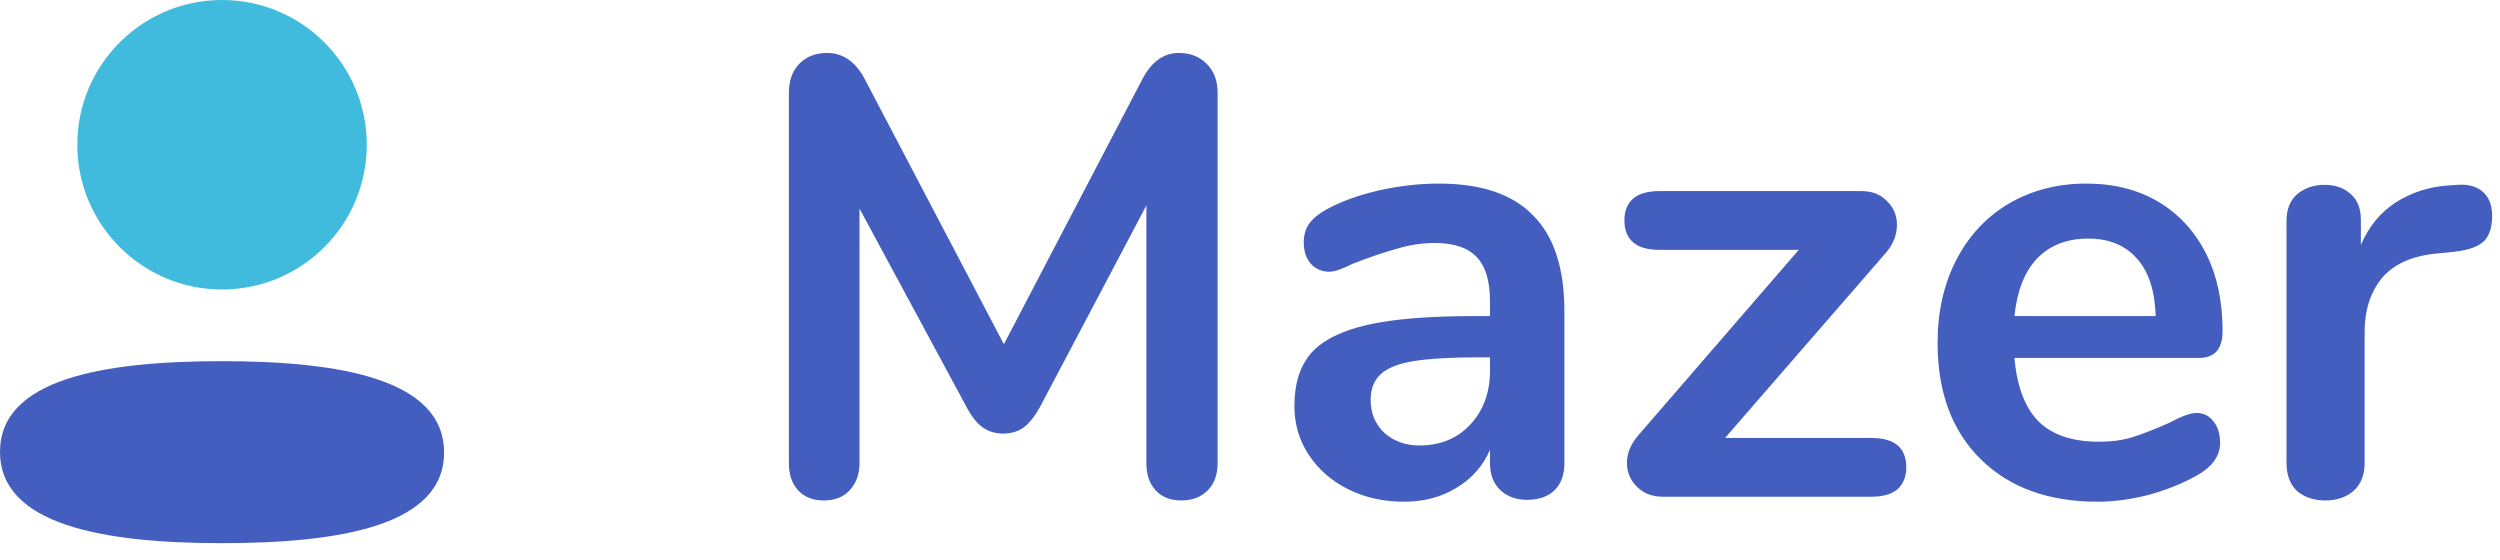
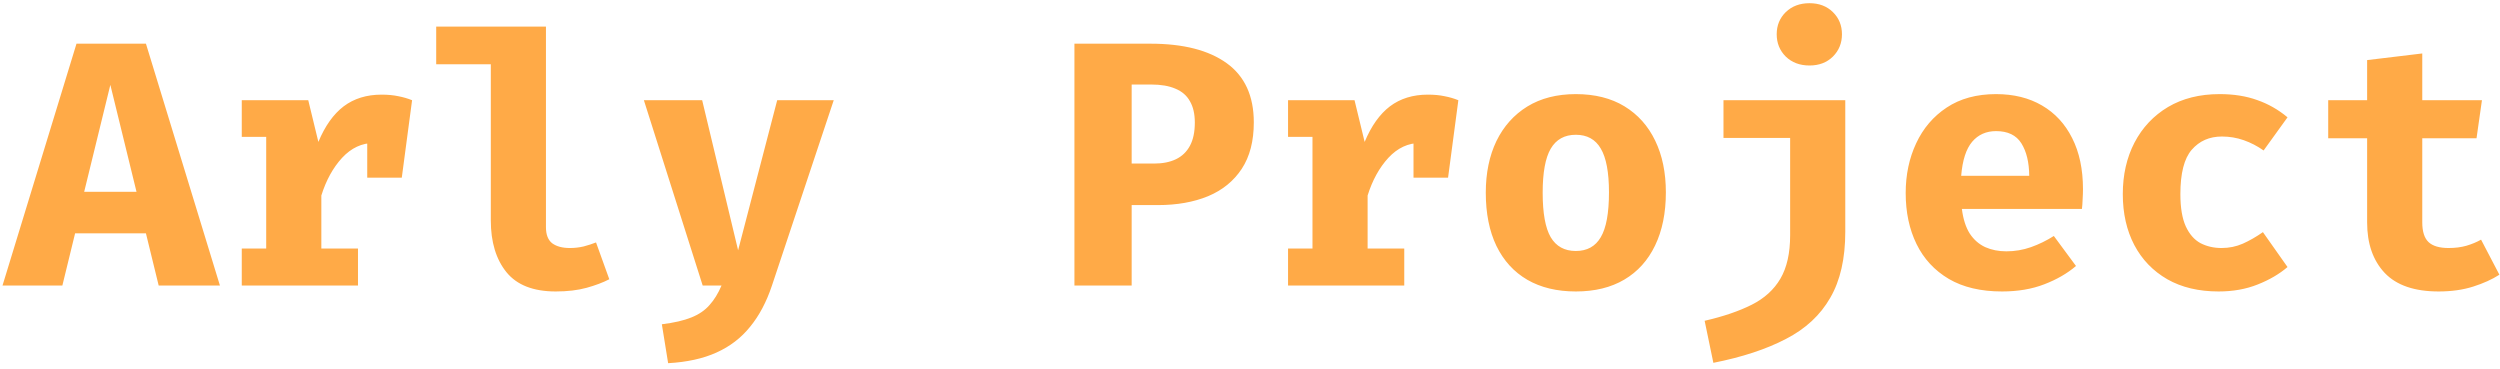
- <svg xmlns="http://www.w3.org/2000/svg" viewBox="0 0 152 34" fill-rule="evenodd" stroke-linejoin="round" stroke-miterlimit="2">
-   <path d="M0 27.472c0 4.409 6.18 5.552 13.5 5.552 7.281 0 13.5-1.103 13.5-5.513s-6.179-5.552-13.5-5.552c-7.281 0-13.5 1.103-13.5 5.513z" fill="#435ebe" fill-rule="nonzero" />
-   <circle cx="13.5" cy="8.8" r="8.8" fill="#41bbdd" />
-   <path d="M71.676 3.22c.709 0 1.279.228 1.71.684.431.431.646 1.013.646 1.748v22.496c0 .709-.203 1.267-.608 1.672s-.937.608-1.596.608-1.178-.203-1.558-.608-.57-.963-.57-1.672V12.492l-6.46 12.236c-.304.557-.633.975-.988 1.254-.355.253-.773.38-1.254.38s-.899-.127-1.254-.38-.684-.671-.988-1.254l-6.498-12.046v15.466c0 .684-.203 1.241-.608 1.672-.38.405-.899.608-1.558.608s-1.178-.203-1.558-.608-.57-.963-.57-1.672V5.652c0-.735.203-1.317.608-1.748.431-.456 1.001-.684 1.71-.684.988 0 1.761.545 2.318 1.634l8.436 16.074 8.398-16.074c.557-1.089 1.305-1.634 2.242-1.634zm15.801 7.942c2.584 0 4.497.646 5.738 1.938 1.267 1.267 1.9 3.205 1.9 5.814v9.272c0 .684-.203 1.229-.608 1.634-.405.38-.962.57-1.672.57-.658 0-1.203-.203-1.634-.608-.405-.405-.608-.937-.608-1.596v-.836c-.431.988-1.114 1.761-2.052 2.318-.912.557-1.976.836-3.192.836-1.241 0-2.368-.253-3.382-.76s-1.811-1.203-2.394-2.09-.874-1.875-.874-2.964c0-1.368.342-2.445 1.026-3.23.71-.785 1.85-1.355 3.42-1.71s3.737-.532 6.498-.532h.95v-.874c0-1.241-.266-2.141-.798-2.698-.532-.583-1.393-.874-2.584-.874a7.78 7.78 0 0 0-2.242.342c-.76.203-1.659.507-2.698.912-.658.329-1.14.494-1.444.494-.456 0-.836-.165-1.14-.494-.278-.329-.418-.76-.418-1.292 0-.431.102-.798.304-1.102.228-.329.596-.633 1.102-.912.887-.481 1.938-.861 3.154-1.14 1.242-.279 2.458-.418 3.648-.418zm-1.178 15.922c1.267 0 2.293-.418 3.078-1.254.811-.861 1.216-1.963 1.216-3.306v-.798h-.684c-1.697 0-3.015.076-3.952.228s-1.608.418-2.014.798-.608.899-.608 1.558c0 .811.279 1.482.836 2.014.583.507 1.292.76 2.128.76zm27.476-.456c1.418 0 2.128.595 2.128 1.786 0 .557-.178 1.001-.532 1.33-.355.304-.887.456-1.596.456h-12.692c-.634 0-1.153-.203-1.558-.608a1.97 1.97 0 0 1-.608-1.444c0-.583.228-1.14.684-1.672l9.766-11.286h-8.474c-.71 0-1.242-.152-1.596-.456s-.532-.747-.532-1.33.177-1.026.532-1.33.886-.456 1.596-.456h12.274c.658 0 1.178.203 1.558.608.405.38.608.861.608 1.444 0 .608-.216 1.165-.646 1.672l-9.804 11.286h8.892zm19.762-1.52c.431 0 .773.165 1.026.494.279.329.418.773.418 1.33 0 .785-.468 1.444-1.406 1.976-.861.481-1.836.874-2.926 1.178-1.089.279-2.128.418-3.116.418-2.989 0-5.358-.861-7.106-2.584s-2.622-4.079-2.622-7.068c0-1.9.38-3.585 1.14-5.054s1.824-2.609 3.192-3.42c1.394-.811 2.964-1.216 4.712-1.216 1.672 0 3.129.367 4.37 1.102s2.204 1.773 2.888 3.116 1.026 2.926 1.026 4.75c0 1.089-.481 1.634-1.444 1.634h-11.21c.152 1.748.646 3.04 1.482 3.876.836.811 2.052 1.216 3.648 1.216.811 0 1.52-.101 2.128-.304.634-.203 1.343-.481 2.128-.836.76-.405 1.318-.608 1.672-.608zm-6.574-10.602c-1.292 0-2.33.405-3.116 1.216-.76.811-1.216 1.976-1.368 3.496h8.588c-.05-1.545-.43-2.711-1.14-3.496-.709-.811-1.697-1.216-2.964-1.216zm22.43-3.268c.658-.051 1.178.089 1.558.418s.57.823.57 1.482c0 .684-.165 1.191-.494 1.52s-.925.545-1.786.646l-1.14.114c-1.495.152-2.597.659-3.306 1.52-.684.861-1.026 1.938-1.026 3.23v7.98c0 .735-.228 1.305-.684 1.71-.456.38-1.026.57-1.71.57s-1.254-.19-1.71-.57c-.431-.405-.646-.975-.646-1.71V13.442c0-.709.215-1.254.646-1.634.456-.38 1.013-.57 1.672-.57s1.19.19 1.596.57c.405.355.608.874.608 1.558v1.52c.481-1.115 1.19-1.976 2.128-2.584.962-.608 2.026-.95 3.192-1.026l.532-.038z" fill="#435ebe" fill-rule="nonzero" />
+ <svg xmlns="http://www.w3.org/2000/svg" width="394" height="58" viewBox="0 0 394 58" fill="none">
+   <path d="M23 36.778H11.835L9.828 45H0.395L12.055 6.885H23L34.66 45H25.008L23 36.778ZM13.265 30.233H21.515L17.39 13.375L13.265 30.233ZM38.103 45V39.17H41.953V21.57H38.103V15.795H48.581L50.176 22.367C51.221 19.856 52.55 17.986 54.163 16.758C55.795 15.529 57.784 14.915 60.131 14.915C61.121 14.915 62.001 14.998 62.771 15.162C63.541 15.309 64.265 15.52 64.944 15.795L62.303 22.973C61.772 22.826 61.24 22.716 60.709 22.642C60.177 22.569 59.59 22.532 58.949 22.532C57.042 22.532 55.364 23.312 53.916 24.87C52.486 26.428 51.395 28.408 50.644 30.81V39.17H56.419V45H38.103ZM57.876 28.005V19.48L59.169 15.795H64.944L63.321 28.005H57.876ZM86.042 4.19V35.815C86.042 36.988 86.372 37.832 87.032 38.345C87.71 38.84 88.636 39.087 89.809 39.087C90.561 39.087 91.285 39.005 91.982 38.84C92.679 38.657 93.329 38.446 93.934 38.208L96.025 44.01C95.034 44.523 93.843 44.972 92.45 45.358C91.056 45.742 89.434 45.935 87.582 45.935C84.062 45.935 81.477 44.927 79.827 42.91C78.177 40.875 77.352 38.153 77.352 34.742V10.13H68.745V4.19H86.042ZM131.396 15.795L121.661 45C120.799 47.585 119.653 49.748 118.223 51.49C116.811 53.25 115.042 54.607 112.916 55.56C110.807 56.513 108.268 57.072 105.298 57.237L104.308 51.105C106.233 50.867 107.782 50.509 108.956 50.032C110.147 49.556 111.101 48.905 111.816 48.08C112.549 47.273 113.181 46.247 113.713 45H110.743L101.476 15.795H110.661L116.326 39.445L122.486 15.795H131.396ZM188.305 19.315C188.305 17.958 188.048 16.84 187.535 15.96C187.04 15.062 186.279 14.402 185.253 13.98C184.244 13.54 182.97 13.32 181.43 13.32H178.35V25.777H181.898C183.236 25.777 184.382 25.548 185.335 25.09C186.288 24.632 187.022 23.926 187.535 22.973C188.048 22.019 188.305 20.8 188.305 19.315ZM197.6 19.288C197.6 22.239 196.968 24.677 195.703 26.602C194.438 28.527 192.668 29.967 190.395 30.92C188.122 31.855 185.482 32.322 182.475 32.322H178.35V45H169.33V6.885H181.32C186.49 6.885 190.496 7.912 193.338 9.965C196.179 12.018 197.6 15.126 197.6 19.288ZM202.996 45V39.17H206.846V21.57H202.996V15.795H213.474L215.069 22.367C216.114 19.856 217.443 17.986 219.056 16.758C220.688 15.529 222.677 14.915 225.024 14.915C226.014 14.915 226.894 14.998 227.664 15.162C228.434 15.309 229.158 15.52 229.836 15.795L227.196 22.973C226.664 22.826 226.133 22.716 225.601 22.642C225.069 22.569 224.483 22.532 223.841 22.532C221.934 22.532 220.257 23.312 218.809 24.87C217.379 26.428 216.288 28.408 215.536 30.81V39.17H221.311V45H202.996ZM222.769 28.005V19.48L224.061 15.795H229.836L228.214 28.005H222.769ZM248.35 14.832C251.356 14.832 253.914 15.474 256.022 16.758C258.13 18.041 259.744 19.847 260.862 22.175C261.98 24.485 262.54 27.198 262.54 30.315C262.54 33.56 261.971 36.356 260.835 38.703C259.716 41.031 258.103 42.818 255.995 44.065C253.886 45.312 251.338 45.935 248.35 45.935C245.38 45.935 242.831 45.321 240.705 44.093C238.596 42.864 236.974 41.086 235.837 38.758C234.719 36.429 234.16 33.633 234.16 30.37C234.16 27.272 234.719 24.558 235.837 22.23C236.974 19.902 238.596 18.087 240.705 16.785C242.831 15.483 245.38 14.832 248.35 14.832ZM248.35 21.24C246.571 21.24 245.251 21.973 244.39 23.44C243.546 24.888 243.125 27.198 243.125 30.37C243.125 33.597 243.546 35.934 244.39 37.383C245.251 38.831 246.571 39.555 248.35 39.555C250.128 39.555 251.439 38.831 252.282 37.383C253.144 35.934 253.575 33.578 253.575 30.315C253.575 27.162 253.144 24.861 252.282 23.413C251.439 21.964 250.128 21.24 248.35 21.24ZM290.816 15.795V36.53C290.816 40.747 290.027 44.212 288.451 46.925C286.892 49.657 284.564 51.82 281.466 53.415C278.386 55.028 274.572 56.284 270.026 57.182L268.651 50.555C271.602 49.877 274.077 49.033 276.076 48.025C278.074 47.017 279.577 45.651 280.586 43.928C281.612 42.186 282.126 39.903 282.126 37.08V21.735H271.621V15.795H290.816ZM285.178 0.505C286.681 0.505 287.91 0.972 288.863 1.907C289.816 2.842 290.293 4.007 290.293 5.4C290.293 6.793 289.816 7.967 288.863 8.92C287.91 9.855 286.681 10.322 285.178 10.322C283.656 10.322 282.41 9.855 281.438 8.92C280.485 7.967 280.008 6.793 280.008 5.4C280.008 4.007 280.485 2.842 281.438 1.907C282.41 0.972 283.656 0.505 285.178 0.505ZM309.192 32.928C309.393 34.523 309.806 35.815 310.429 36.805C311.071 37.777 311.887 38.492 312.877 38.95C313.867 39.39 314.976 39.61 316.204 39.61C317.542 39.61 318.835 39.39 320.082 38.95C321.328 38.51 322.529 37.923 323.684 37.19L327.177 41.92C325.802 43.093 324.133 44.056 322.172 44.807C320.228 45.559 318.01 45.935 315.517 45.935C312.18 45.935 309.384 45.275 307.129 43.955C304.874 42.617 303.178 40.783 302.042 38.455C300.905 36.127 300.337 33.45 300.337 30.425C300.337 27.547 300.887 24.934 301.987 22.587C303.087 20.223 304.691 18.343 306.799 16.95C308.926 15.538 311.52 14.832 314.582 14.832C317.368 14.832 319.779 15.428 321.814 16.62C323.867 17.812 325.453 19.526 326.572 21.762C327.708 23.999 328.277 26.685 328.277 29.82C328.277 30.315 328.258 30.847 328.222 31.415C328.203 31.983 328.167 32.487 328.112 32.928H309.192ZM314.582 20.663C313.023 20.663 311.767 21.222 310.814 22.34C309.861 23.458 309.283 25.246 309.082 27.703H319.807C319.788 25.576 319.376 23.871 318.569 22.587C317.762 21.304 316.433 20.663 314.582 20.663ZM350.118 39.087C351.309 39.087 352.428 38.858 353.473 38.4C354.536 37.923 355.59 37.318 356.635 36.585L360.513 42.085C359.229 43.185 357.662 44.102 355.81 44.835C353.977 45.568 351.923 45.935 349.65 45.935C346.515 45.935 343.82 45.293 341.565 44.01C339.31 42.708 337.578 40.912 336.368 38.62C335.158 36.31 334.553 33.633 334.553 30.59C334.553 27.547 335.167 24.843 336.395 22.477C337.642 20.094 339.402 18.224 341.675 16.867C343.967 15.511 346.68 14.832 349.815 14.832C352.033 14.832 354.004 15.144 355.728 15.768C357.469 16.372 359.064 17.28 360.513 18.49L356.745 23.715C355.755 23.018 354.71 22.477 353.61 22.093C352.51 21.707 351.364 21.515 350.173 21.515C348.211 21.515 346.625 22.212 345.415 23.605C344.223 24.98 343.628 27.308 343.628 30.59C343.628 32.735 343.912 34.431 344.48 35.678C345.048 36.906 345.818 37.786 346.79 38.318C347.78 38.831 348.889 39.087 350.118 39.087ZM393.904 43.295C392.767 44.028 391.392 44.652 389.779 45.165C388.165 45.678 386.35 45.935 384.334 45.935C380.52 45.935 377.688 44.963 375.836 43.02C373.985 41.058 373.059 38.4 373.059 35.045V21.79H366.926V15.795H373.059V9.47L381.749 8.425V15.795H391.154L390.301 21.79H381.749V35.045C381.749 36.493 382.079 37.529 382.739 38.153C383.399 38.776 384.453 39.087 385.901 39.087C386.928 39.087 387.863 38.968 388.706 38.73C389.568 38.473 390.338 38.153 391.016 37.767L393.904 43.295Z" fill="#FFAA47" />
</svg>
